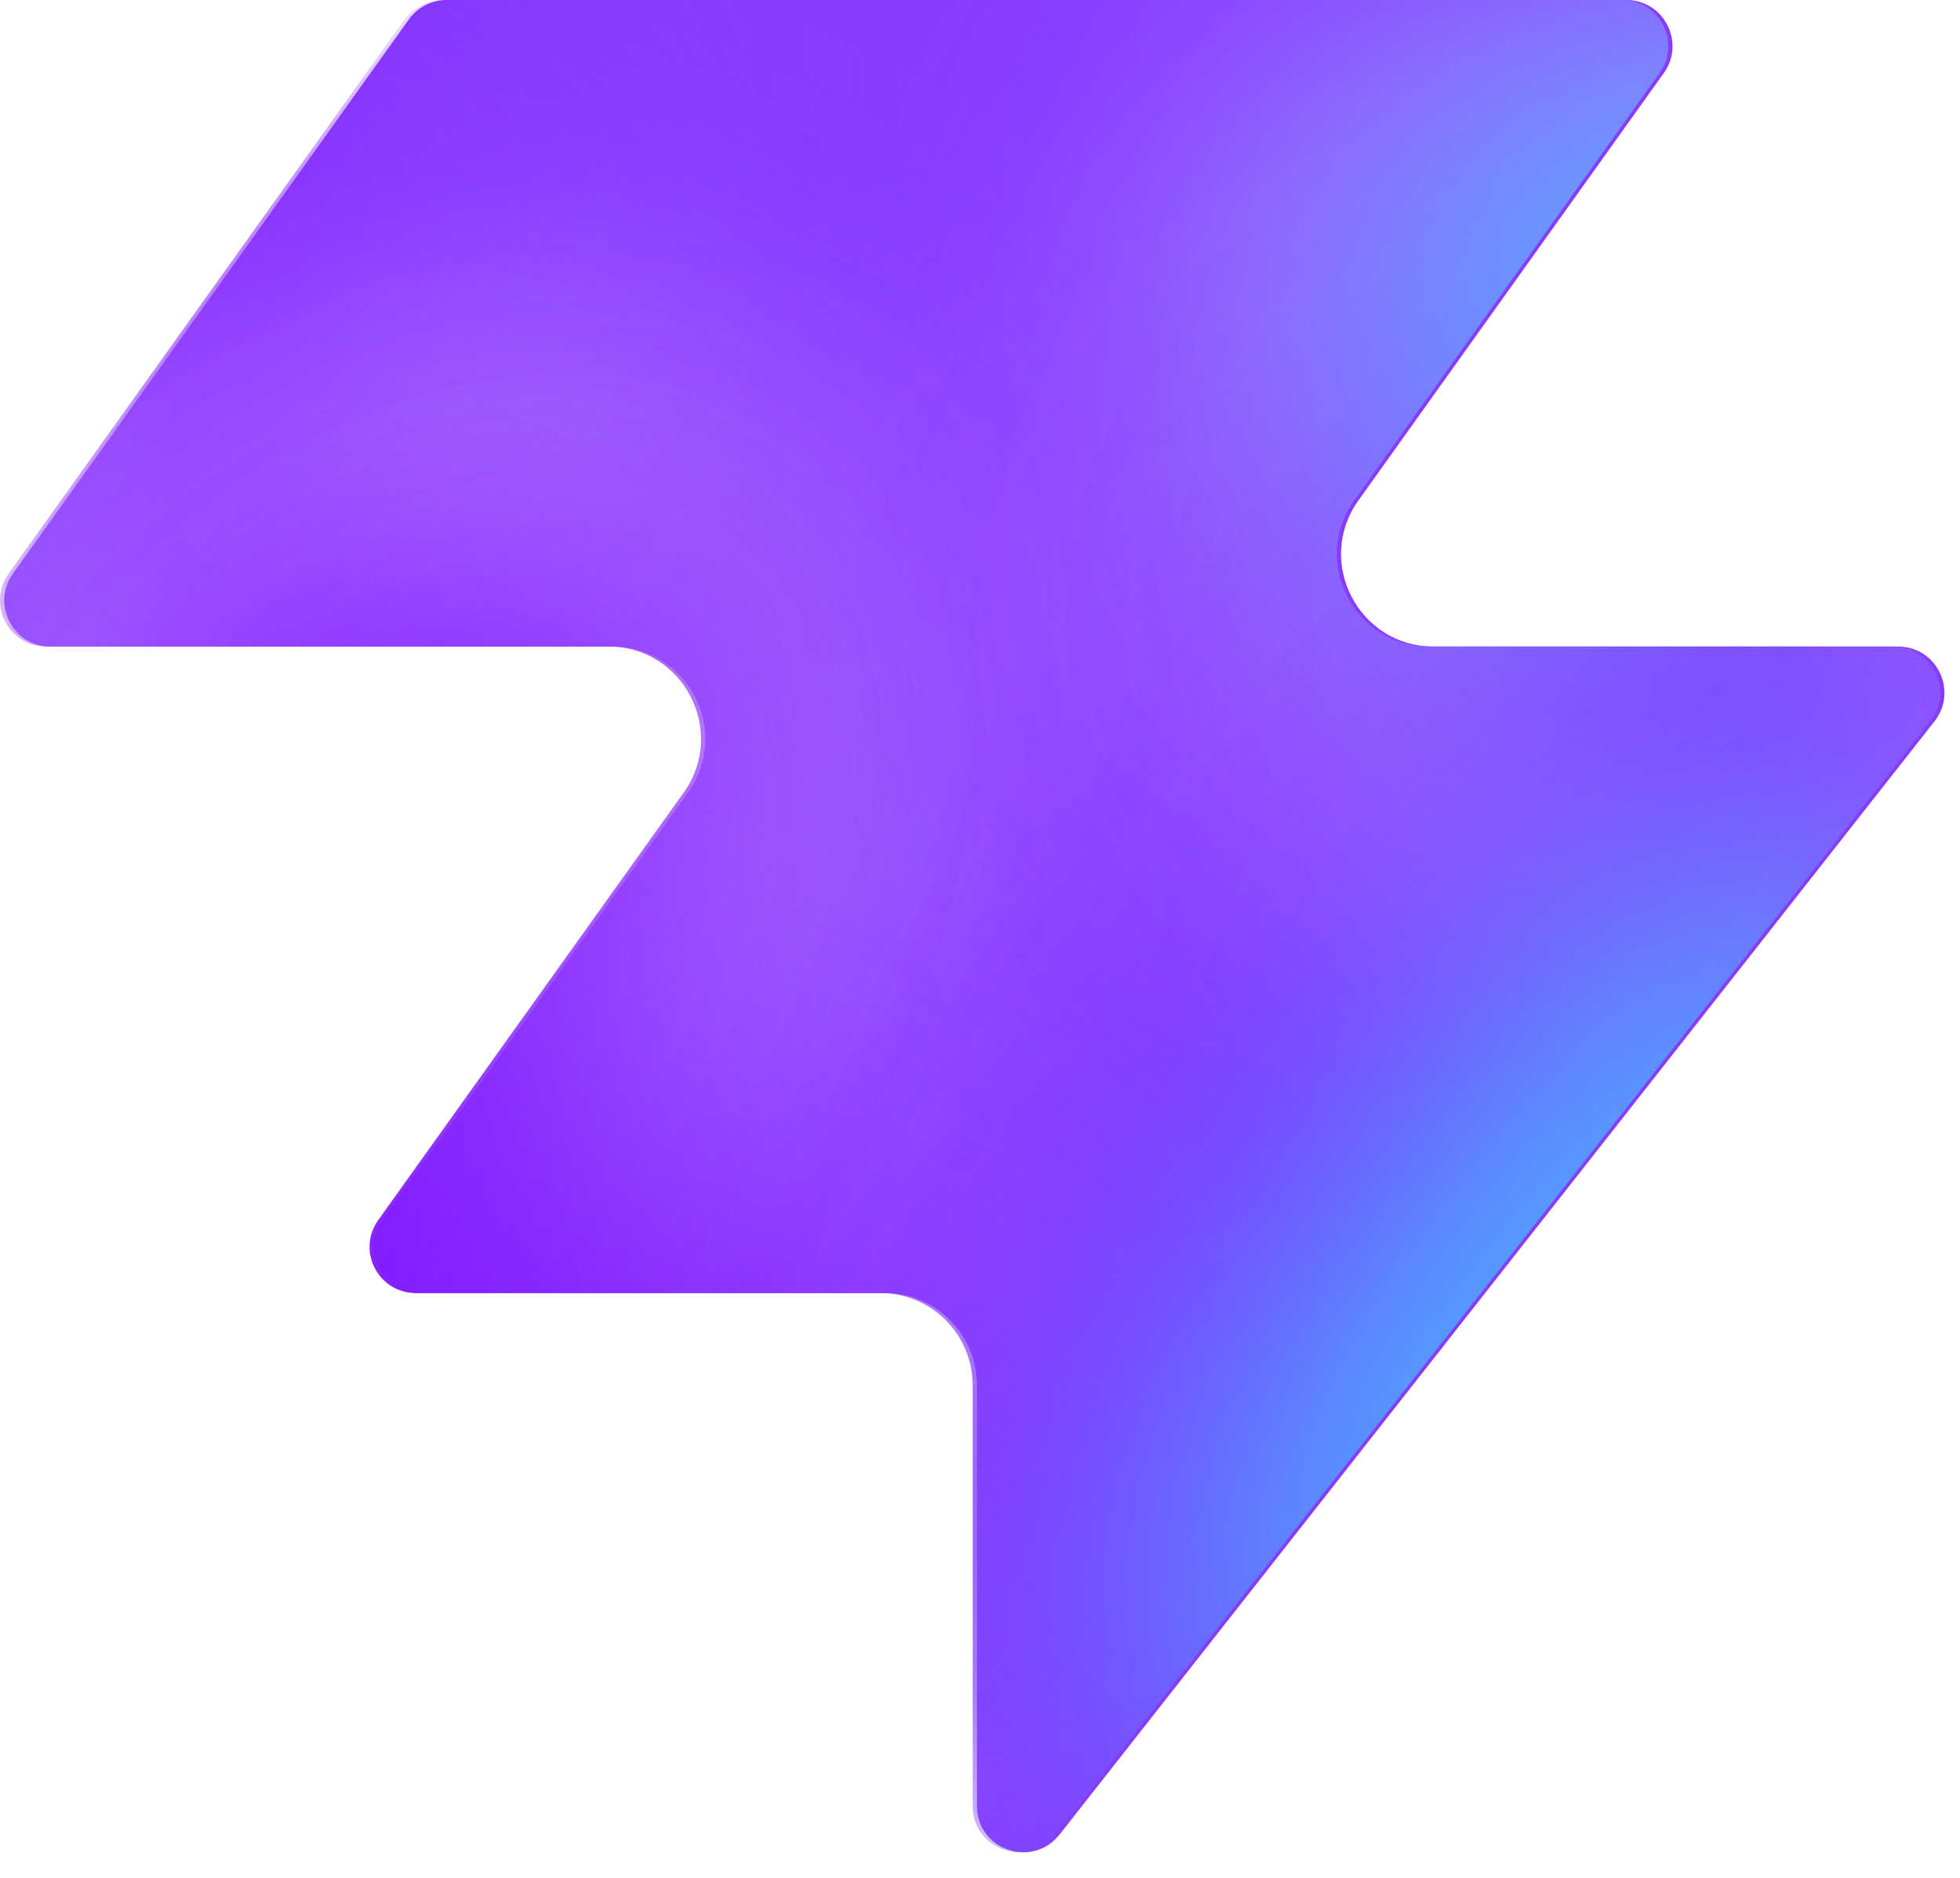
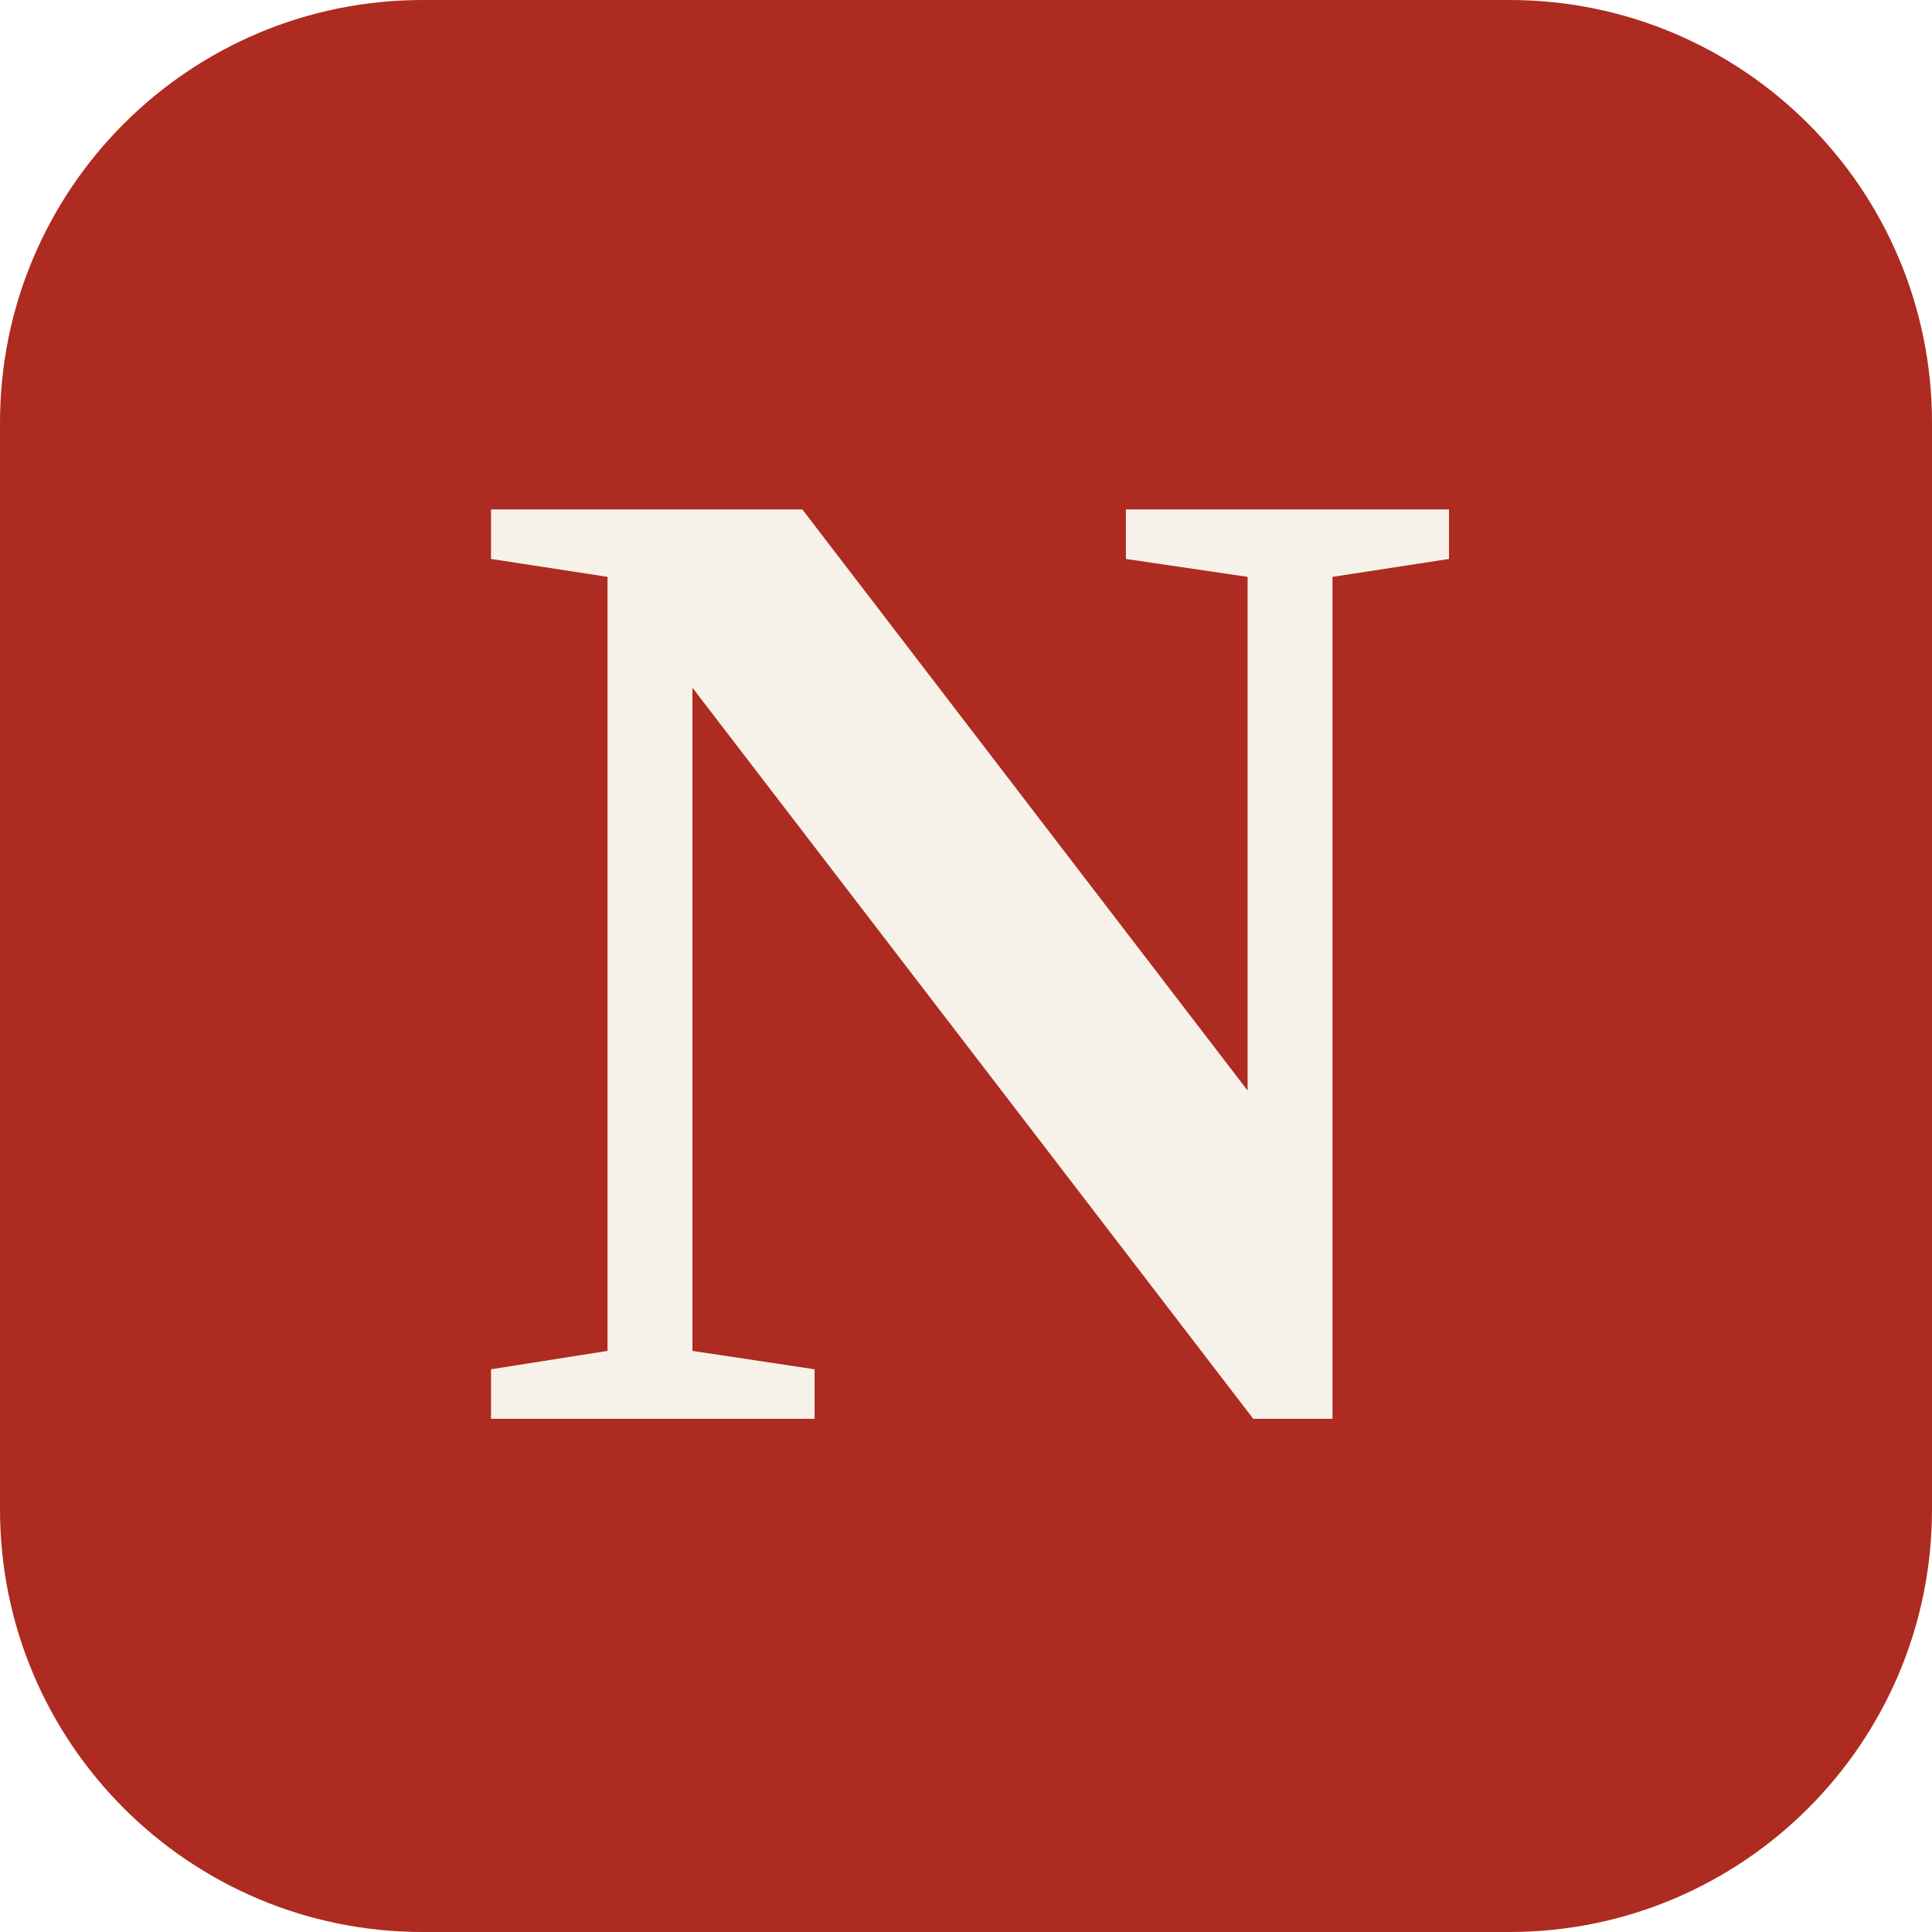
- <svg xmlns="http://www.w3.org/2000/svg" width="48" height="46" fill="none" viewBox="0 0 48 46">
-   <path fill="#863bff" d="M25.946 44.938c-.664.845-2.021.375-2.021-.698V33.937a2.26 2.26 0 0 0-2.262-2.262H10.287c-.92 0-1.456-1.04-.92-1.788l7.48-10.471c1.07-1.497 0-3.578-1.842-3.578H1.237c-.92 0-1.456-1.04-.92-1.788L10.013.474c.214-.297.556-.474.92-.474h28.894c.92 0 1.456 1.04.92 1.788l-7.48 10.471c-1.07 1.498 0 3.579 1.842 3.579h11.377c.943 0 1.473 1.088.89 1.83L25.947 44.94z" style="fill:#863bff;fill:color(display-p3 .525 .23 1);fill-opacity:1" />
-   <mask id="a" width="48" height="46" x="0" y="0" maskUnits="userSpaceOnUse" style="mask-type:alpha">
-     <path fill="#000" d="M25.842 44.938c-.664.844-2.021.375-2.021-.698V33.937a2.26 2.26 0 0 0-2.262-2.262H10.183c-.92 0-1.456-1.04-.92-1.788l7.48-10.471c1.07-1.498 0-3.579-1.842-3.579H1.133c-.92 0-1.456-1.04-.92-1.787L9.91.473c.214-.297.556-.474.92-.474h28.894c.92 0 1.456 1.04.92 1.788l-7.48 10.471c-1.07 1.498 0 3.578 1.842 3.578h11.377c.943 0 1.473 1.088.89 1.832L25.843 44.94z" style="fill:#000;fill-opacity:1" />
-   </mask>
-   <g mask="url(#a)">
-     <g filter="url(#b)">
-       <ellipse cx="5.508" cy="14.704" fill="#ede6ff" rx="5.508" ry="14.704" style="fill:#ede6ff;fill:color(display-p3 .927 .903 1);fill-opacity:1" transform="matrix(.00324 1 1 -.00324 -4.47 31.516)" />
-     </g>
-     <g filter="url(#c)">
-       <ellipse cx="10.399" cy="29.851" fill="#ede6ff" rx="10.399" ry="29.851" style="fill:#ede6ff;fill:color(display-p3 .927 .903 1);fill-opacity:1" transform="matrix(.00324 1 1 -.00324 -39.328 7.883)" />
-     </g>
-     <g filter="url(#d)">
-       <ellipse cx="5.508" cy="30.487" fill="#7e14ff" rx="5.508" ry="30.487" style="fill:#7e14ff;fill:color(display-p3 .492 .077 1);fill-opacity:1" transform="rotate(89.814 -25.913 -14.639)scale(1 -1)" />
-     </g>
-     <g filter="url(#e)">
-       <ellipse cx="5.508" cy="30.599" fill="#7e14ff" rx="5.508" ry="30.599" style="fill:#7e14ff;fill:color(display-p3 .492 .077 1);fill-opacity:1" transform="rotate(89.814 -32.644 -3.334)scale(1 -1)" />
-     </g>
-     <g filter="url(#f)">
-       <ellipse cx="5.508" cy="30.599" fill="#7e14ff" rx="5.508" ry="30.599" style="fill:#7e14ff;fill:color(display-p3 .492 .077 1);fill-opacity:1" transform="matrix(.00324 1 1 -.00324 -34.34 30.47)" />
-     </g>
-     <g filter="url(#g)">
-       <ellipse cx="14.072" cy="22.078" fill="#ede6ff" rx="14.072" ry="22.078" style="fill:#ede6ff;fill:color(display-p3 .927 .903 1);fill-opacity:1" transform="rotate(93.35 24.506 48.493)scale(-1 1)" />
-     </g>
-     <g filter="url(#h)">
-       <ellipse cx="3.47" cy="21.501" fill="#7e14ff" rx="3.47" ry="21.501" style="fill:#7e14ff;fill:color(display-p3 .492 .077 1);fill-opacity:1" transform="rotate(89.009 28.708 47.59)scale(-1 1)" />
-     </g>
-     <g filter="url(#i)">
-       <ellipse cx="3.47" cy="21.501" fill="#7e14ff" rx="3.47" ry="21.501" style="fill:#7e14ff;fill:color(display-p3 .492 .077 1);fill-opacity:1" transform="rotate(89.009 28.708 47.59)scale(-1 1)" />
-     </g>
-     <g filter="url(#j)">
-       <ellipse cx=".387" cy="8.972" fill="#7e14ff" rx="4.407" ry="29.108" style="fill:#7e14ff;fill:color(display-p3 .492 .077 1);fill-opacity:1" transform="rotate(39.51 .387 8.972)" />
-     </g>
-     <g filter="url(#k)">
-       <ellipse cx="47.523" cy="-6.092" fill="#7e14ff" rx="4.407" ry="29.108" style="fill:#7e14ff;fill:color(display-p3 .492 .077 1);fill-opacity:1" transform="rotate(37.892 47.523 -6.092)" />
-     </g>
-     <g filter="url(#l)">
-       <ellipse cx="41.412" cy="6.333" fill="#47bfff" rx="5.971" ry="9.665" style="fill:#47bfff;fill:color(display-p3 .28 .748 1);fill-opacity:1" transform="rotate(37.892 41.412 6.333)" />
-     </g>
-     <g filter="url(#m)">
-       <ellipse cx="-1.879" cy="38.332" fill="#7e14ff" rx="4.407" ry="29.108" style="fill:#7e14ff;fill:color(display-p3 .492 .077 1);fill-opacity:1" transform="rotate(37.892 -1.88 38.332)" />
-     </g>
-     <g filter="url(#n)">
-       <ellipse cx="-1.879" cy="38.332" fill="#7e14ff" rx="4.407" ry="29.108" style="fill:#7e14ff;fill:color(display-p3 .492 .077 1);fill-opacity:1" transform="rotate(37.892 -1.88 38.332)" />
-     </g>
-     <g filter="url(#o)">
-       <ellipse cx="35.651" cy="29.907" fill="#7e14ff" rx="4.407" ry="29.108" style="fill:#7e14ff;fill:color(display-p3 .492 .077 1);fill-opacity:1" transform="rotate(37.892 35.651 29.907)" />
-     </g>
-     <g filter="url(#p)">
-       <ellipse cx="38.418" cy="32.4" fill="#47bfff" rx="5.971" ry="15.297" style="fill:#47bfff;fill:color(display-p3 .28 .748 1);fill-opacity:1" transform="rotate(37.892 38.418 32.4)" />
-     </g>
-   </g>
-   <defs>
-     <filter id="b" width="60.045" height="41.654" x="-19.77" y="16.149" color-interpolation-filters="sRGB" filterUnits="userSpaceOnUse">
-       <feFlood flood-opacity="0" result="BackgroundImageFix" />
-       <feBlend in="SourceGraphic" in2="BackgroundImageFix" result="shape" />
-       <feGaussianBlur result="effect1_foregroundBlur_2002_17158" stdDeviation="7.659" />
-     </filter>
-     <filter id="c" width="90.34" height="51.437" x="-54.613" y="-7.533" color-interpolation-filters="sRGB" filterUnits="userSpaceOnUse">
-       <feFlood flood-opacity="0" result="BackgroundImageFix" />
-       <feBlend in="SourceGraphic" in2="BackgroundImageFix" result="shape" />
-       <feGaussianBlur result="effect1_foregroundBlur_2002_17158" stdDeviation="7.659" />
-     </filter>
-     <filter id="d" width="79.355" height="29.4" x="-49.64" y="2.03" color-interpolation-filters="sRGB" filterUnits="userSpaceOnUse">
-       <feFlood flood-opacity="0" result="BackgroundImageFix" />
-       <feBlend in="SourceGraphic" in2="BackgroundImageFix" result="shape" />
-       <feGaussianBlur result="effect1_foregroundBlur_2002_17158" stdDeviation="4.596" />
-     </filter>
-     <filter id="e" width="79.579" height="29.4" x="-45.045" y="20.029" color-interpolation-filters="sRGB" filterUnits="userSpaceOnUse">
-       <feFlood flood-opacity="0" result="BackgroundImageFix" />
-       <feBlend in="SourceGraphic" in2="BackgroundImageFix" result="shape" />
-       <feGaussianBlur result="effect1_foregroundBlur_2002_17158" stdDeviation="4.596" />
-     </filter>
-     <filter id="f" width="79.579" height="29.4" x="-43.513" y="21.178" color-interpolation-filters="sRGB" filterUnits="userSpaceOnUse">
-       <feFlood flood-opacity="0" result="BackgroundImageFix" />
-       <feBlend in="SourceGraphic" in2="BackgroundImageFix" result="shape" />
-       <feGaussianBlur result="effect1_foregroundBlur_2002_17158" stdDeviation="4.596" />
-     </filter>
-     <filter id="g" width="74.749" height="58.852" x="15.756" y="-17.901" color-interpolation-filters="sRGB" filterUnits="userSpaceOnUse">
-       <feFlood flood-opacity="0" result="BackgroundImageFix" />
-       <feBlend in="SourceGraphic" in2="BackgroundImageFix" result="shape" />
-       <feGaussianBlur result="effect1_foregroundBlur_2002_17158" stdDeviation="7.659" />
-     </filter>
-     <filter id="h" width="61.377" height="25.362" x="23.548" y="2.284" color-interpolation-filters="sRGB" filterUnits="userSpaceOnUse">
-       <feFlood flood-opacity="0" result="BackgroundImageFix" />
-       <feBlend in="SourceGraphic" in2="BackgroundImageFix" result="shape" />
-       <feGaussianBlur result="effect1_foregroundBlur_2002_17158" stdDeviation="4.596" />
-     </filter>
-     <filter id="i" width="61.377" height="25.362" x="23.548" y="2.284" color-interpolation-filters="sRGB" filterUnits="userSpaceOnUse">
-       <feFlood flood-opacity="0" result="BackgroundImageFix" />
-       <feBlend in="SourceGraphic" in2="BackgroundImageFix" result="shape" />
-       <feGaussianBlur result="effect1_foregroundBlur_2002_17158" stdDeviation="4.596" />
-     </filter>
-     <filter id="j" width="56.045" height="63.649" x="-27.636" y="-22.853" color-interpolation-filters="sRGB" filterUnits="userSpaceOnUse">
-       <feFlood flood-opacity="0" result="BackgroundImageFix" />
-       <feBlend in="SourceGraphic" in2="BackgroundImageFix" result="shape" />
-       <feGaussianBlur result="effect1_foregroundBlur_2002_17158" stdDeviation="4.596" />
-     </filter>
-     <filter id="k" width="54.814" height="64.646" x="20.116" y="-38.415" color-interpolation-filters="sRGB" filterUnits="userSpaceOnUse">
-       <feFlood flood-opacity="0" result="BackgroundImageFix" />
-       <feBlend in="SourceGraphic" in2="BackgroundImageFix" result="shape" />
-       <feGaussianBlur result="effect1_foregroundBlur_2002_17158" stdDeviation="4.596" />
-     </filter>
-     <filter id="l" width="33.541" height="35.313" x="24.641" y="-11.323" color-interpolation-filters="sRGB" filterUnits="userSpaceOnUse">
-       <feFlood flood-opacity="0" result="BackgroundImageFix" />
-       <feBlend in="SourceGraphic" in2="BackgroundImageFix" result="shape" />
-       <feGaussianBlur result="effect1_foregroundBlur_2002_17158" stdDeviation="4.596" />
-     </filter>
-     <filter id="m" width="54.814" height="64.646" x="-29.286" y="6.009" color-interpolation-filters="sRGB" filterUnits="userSpaceOnUse">
-       <feFlood flood-opacity="0" result="BackgroundImageFix" />
-       <feBlend in="SourceGraphic" in2="BackgroundImageFix" result="shape" />
-       <feGaussianBlur result="effect1_foregroundBlur_2002_17158" stdDeviation="4.596" />
-     </filter>
-     <filter id="n" width="54.814" height="64.646" x="-29.286" y="6.009" color-interpolation-filters="sRGB" filterUnits="userSpaceOnUse">
-       <feFlood flood-opacity="0" result="BackgroundImageFix" />
-       <feBlend in="SourceGraphic" in2="BackgroundImageFix" result="shape" />
-       <feGaussianBlur result="effect1_foregroundBlur_2002_17158" stdDeviation="4.596" />
-     </filter>
-     <filter id="o" width="54.814" height="64.646" x="8.244" y="-2.416" color-interpolation-filters="sRGB" filterUnits="userSpaceOnUse">
-       <feFlood flood-opacity="0" result="BackgroundImageFix" />
-       <feBlend in="SourceGraphic" in2="BackgroundImageFix" result="shape" />
-       <feGaussianBlur result="effect1_foregroundBlur_2002_17158" stdDeviation="4.596" />
-     </filter>
-     <filter id="p" width="39.409" height="43.623" x="18.713" y="10.588" color-interpolation-filters="sRGB" filterUnits="userSpaceOnUse">
-       <feFlood flood-opacity="0" result="BackgroundImageFix" />
-       <feBlend in="SourceGraphic" in2="BackgroundImageFix" result="shape" />
-       <feGaussianBlur result="effect1_foregroundBlur_2002_17158" stdDeviation="4.596" />
-     </filter>
-   </defs>
+ <svg xmlns="http://www.w3.org/2000/svg" viewBox="0 0 64 64">
+   <rect width="64" height="64" rx="14" fill="#ad2b20" />
+   <text x="32" y="47" text-anchor="middle" font-family="Georgia, 'Times New Roman', 'DejaVu Serif', serif" font-size="46" font-weight="700" fill="#f6f2ea">N</text>
</svg>
